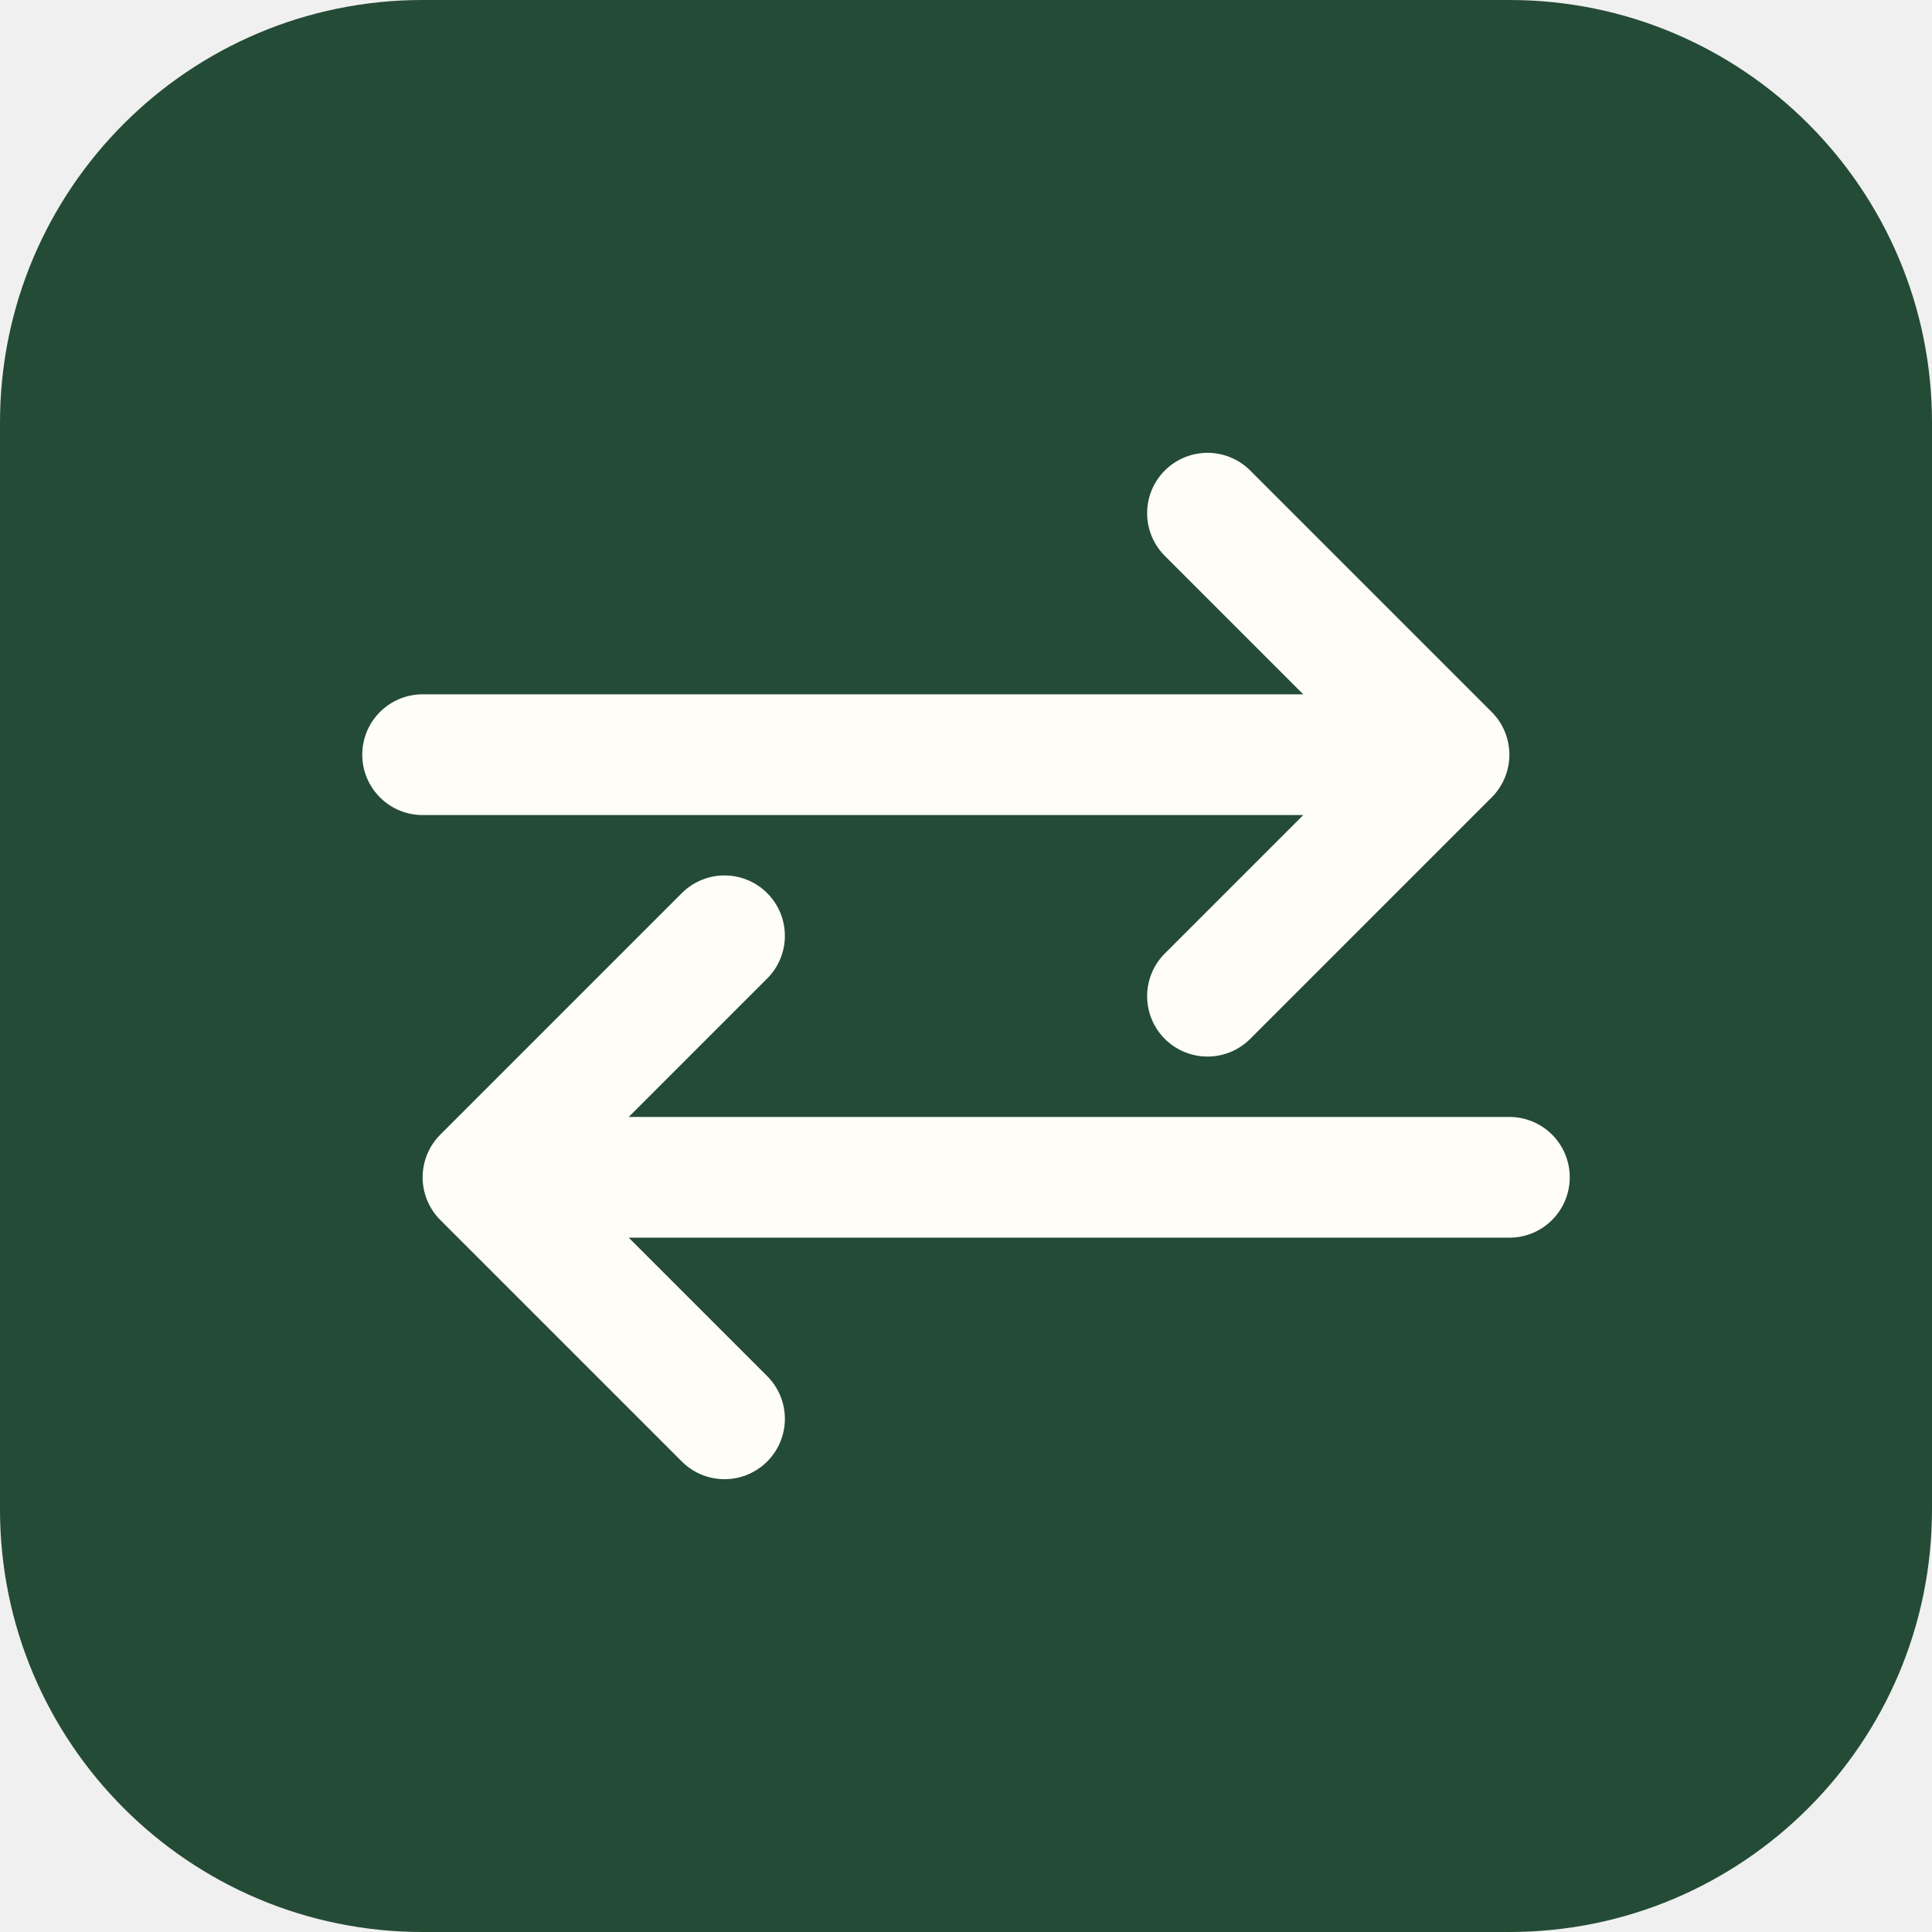
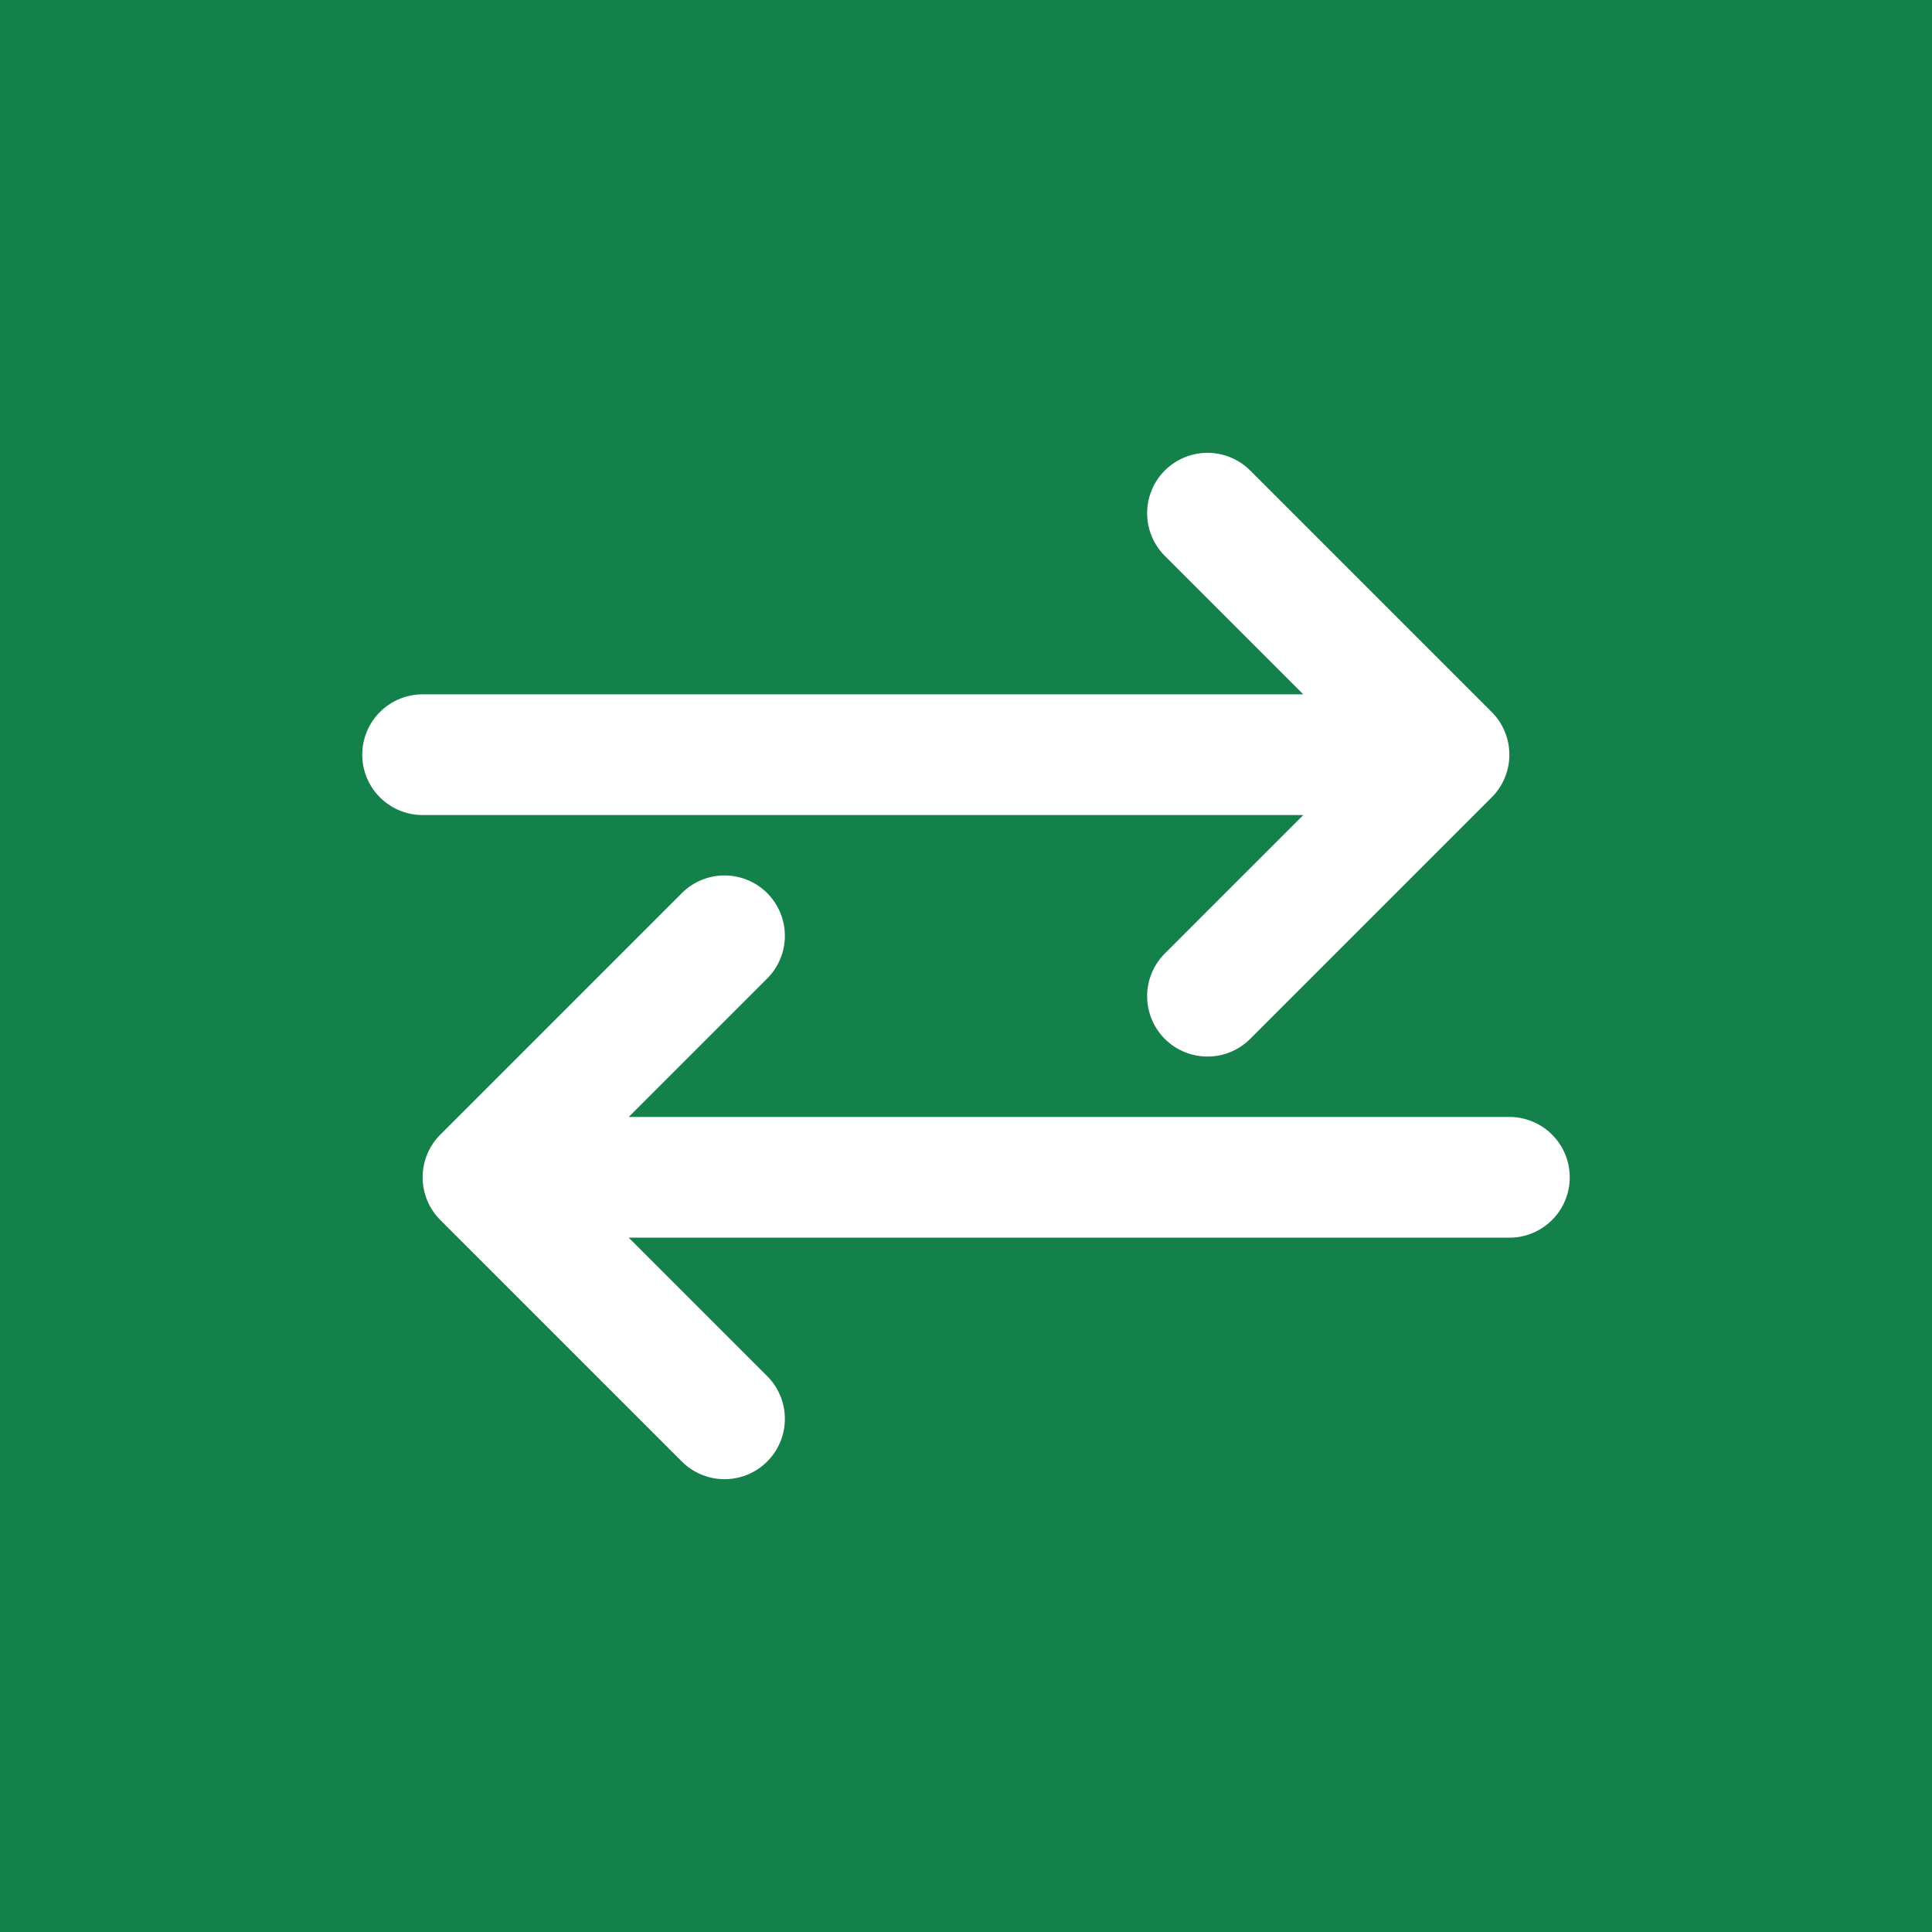
<svg xmlns="http://www.w3.org/2000/svg" viewBox="0 0 64 64">
-   <rect width="64" height="64" rx="14" fill="#244b35" />
-   <path d="M14 25h34m0 0-8-8m8 8-8 8M50 39H16m0 0 8-8m-8 8 8 8" fill="none" stroke="#fffdf7" stroke-width="4" stroke-linecap="round" stroke-linejoin="round" />
+   <rect width="64" height="64" fill="#14804a" />
+   <path d="M14 25h34m0 0-8-8m8 8-8 8M50 39H16m0 0 8-8m-8 8 8 8" fill="none" stroke="#fff" stroke-width="4" stroke-linecap="round" stroke-linejoin="round" />
</svg>
